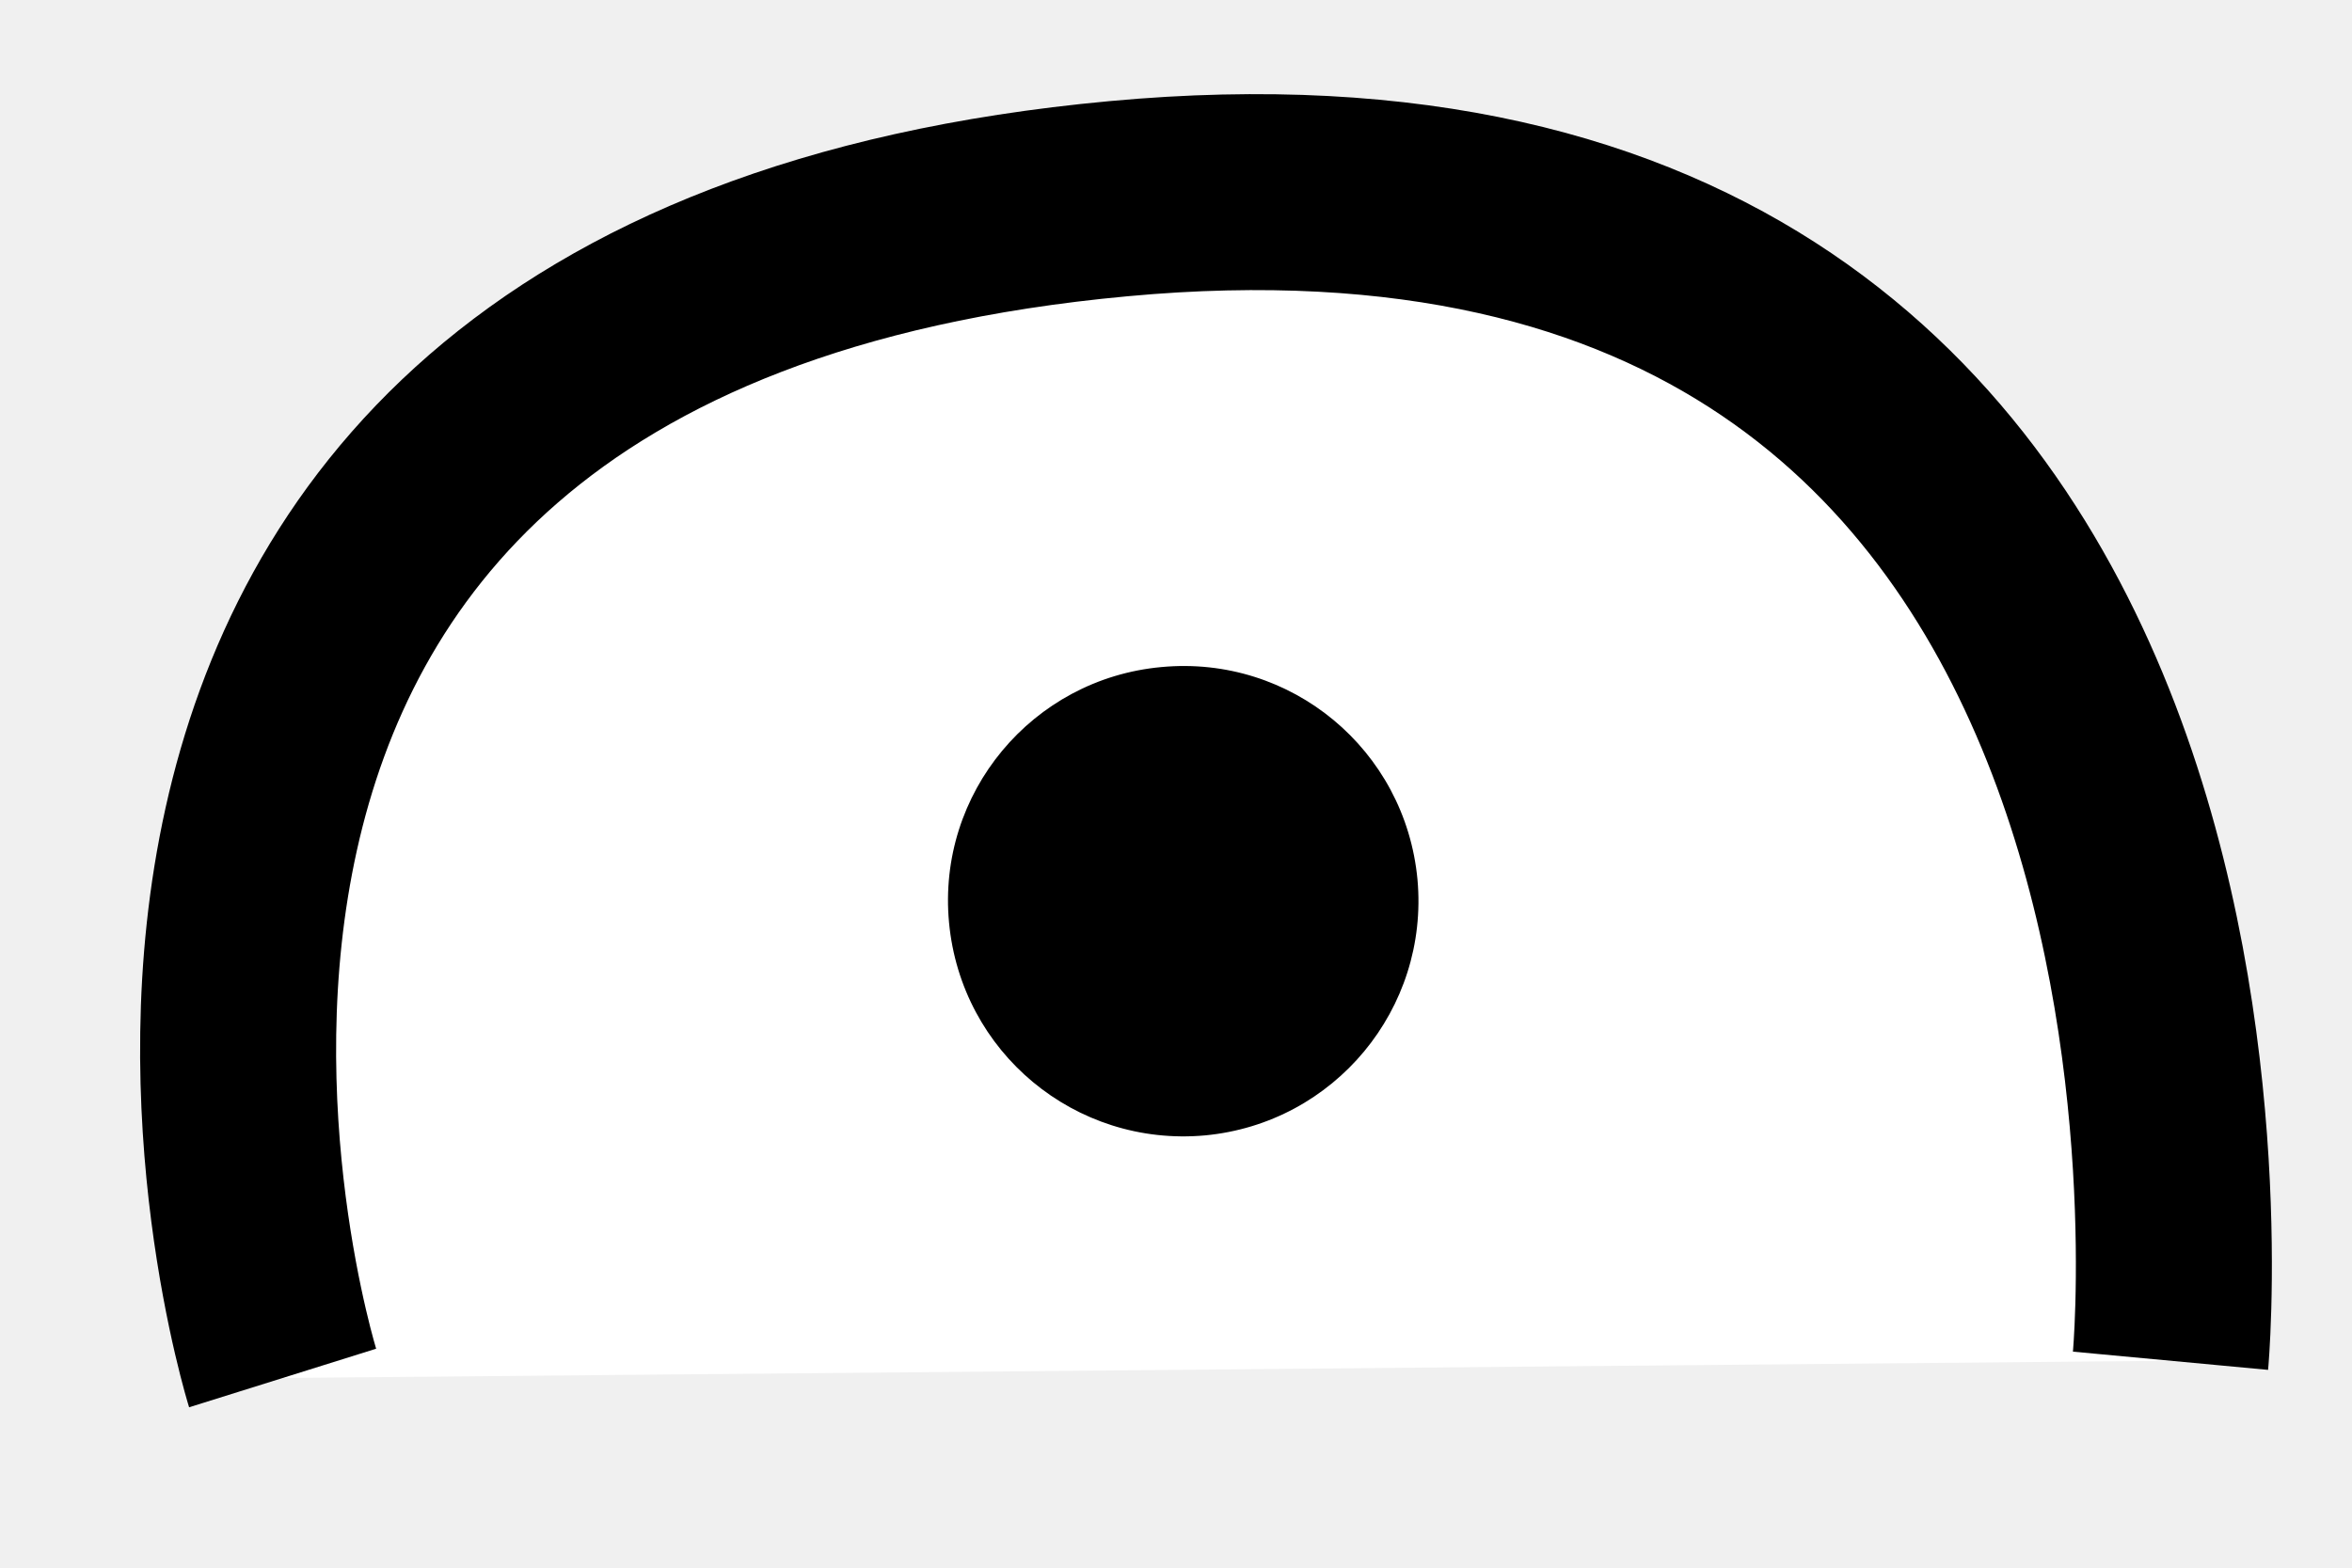
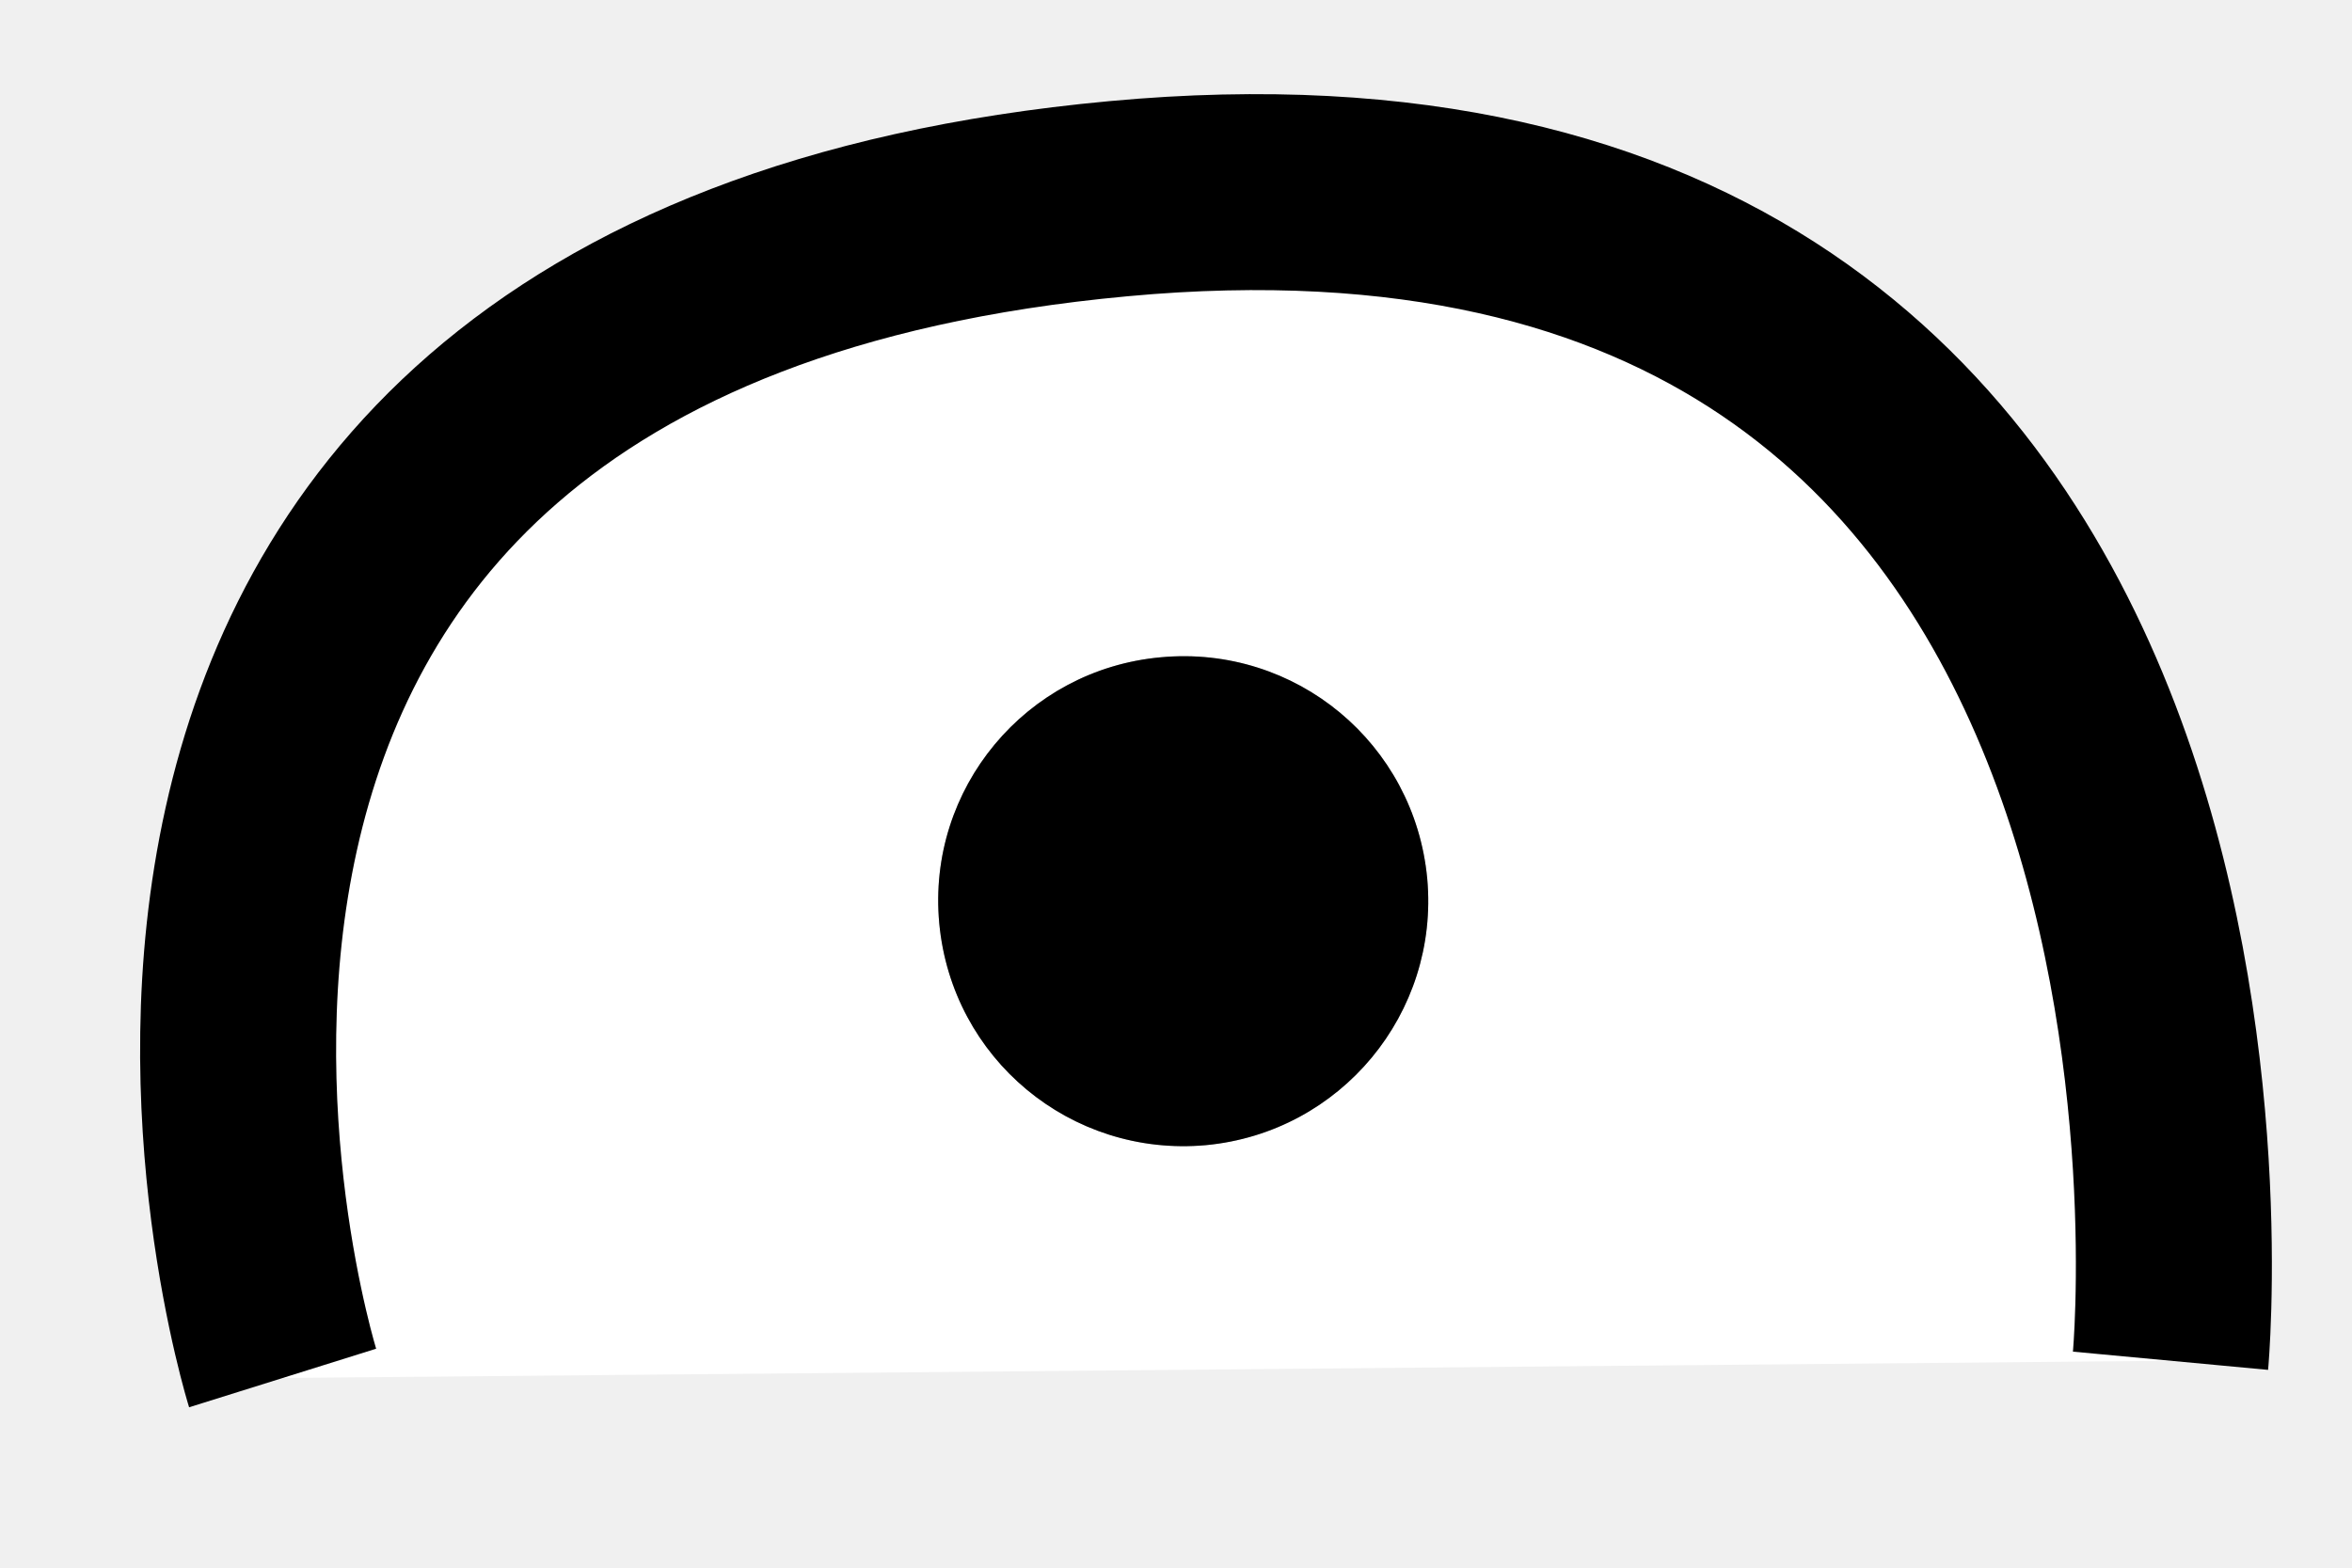
<svg xmlns="http://www.w3.org/2000/svg" viewBox="0 0 60 40" width="60" height="40">
+   <defs>
+     <radialGradient id="myGradient">
+       <stop offset="40%" stop-color="black" />
+       <stop offset="60%" stop-color="$[eyeColor]" />
+     </radialGradient>
+     <pattern id="star" viewBox="0,0,10,10" width="20%" height="20%">
+       <polygon points="0,0 2,5 0,10 5,8 10,10 8,5 10,0 5,2" />
+     </pattern>
+   </defs>
  <style>
		tspan { white-space:pre }
		.shp0 { fill: #ffffff;stroke: #000000;stroke-width: 5 } 
		.shp1 { fill: #000000;stroke: $[eyeColor];stroke-width: 5 } 
	</style>
  <g id="eye2">
-     <path id="Shape 10" class="shp0" d="M55.37 34.72C55.37 34.72 58.4 2.3 28.53 5.07C-1.35 7.83 7.21 35.16 7.21 35.16" />
-     <path id="Shape 10" class="shp1" d="M30.74 28.97C27.43 29.27 24.52 26.85 24.21 23.54C23.9 20.24 26.33 17.32 29.63 17.02C32.94 16.71 35.85 19.13 36.16 22.44C36.46 25.74 34.04 28.66 30.74 28.97Z" />
+     <path class="shp0" d="M55.37 34.72C55.37 34.72 58.4 2.3 28.53 5.07C-1.35 7.83 7.21 35.16 7.21 35.16" />
+     <path fill="url('#myGradient')" stroke="#000000" stroke-width="0.5" d="M30.74 28.97C27.43 29.27 24.52 26.85 24.21 23.54C23.9 20.24 26.33 17.32 29.63 17.02C32.94 16.71 35.85 19.13 36.16 22.44C36.46 25.74 34.04 28.66 30.74 28.97Z" />
+     <path fill="url(#star)" opacity="0.3" stroke="#000000" stroke-width="0.5" d="M30.74 28.97C27.43 29.27 24.52 26.85 24.21 23.54C23.9 20.24 26.33 17.32 29.63 17.02C32.94 16.71 35.85 19.13 36.16 22.44C36.46 25.74 34.04 28.66 30.74 28.97Z" />
  </g>
</svg>
